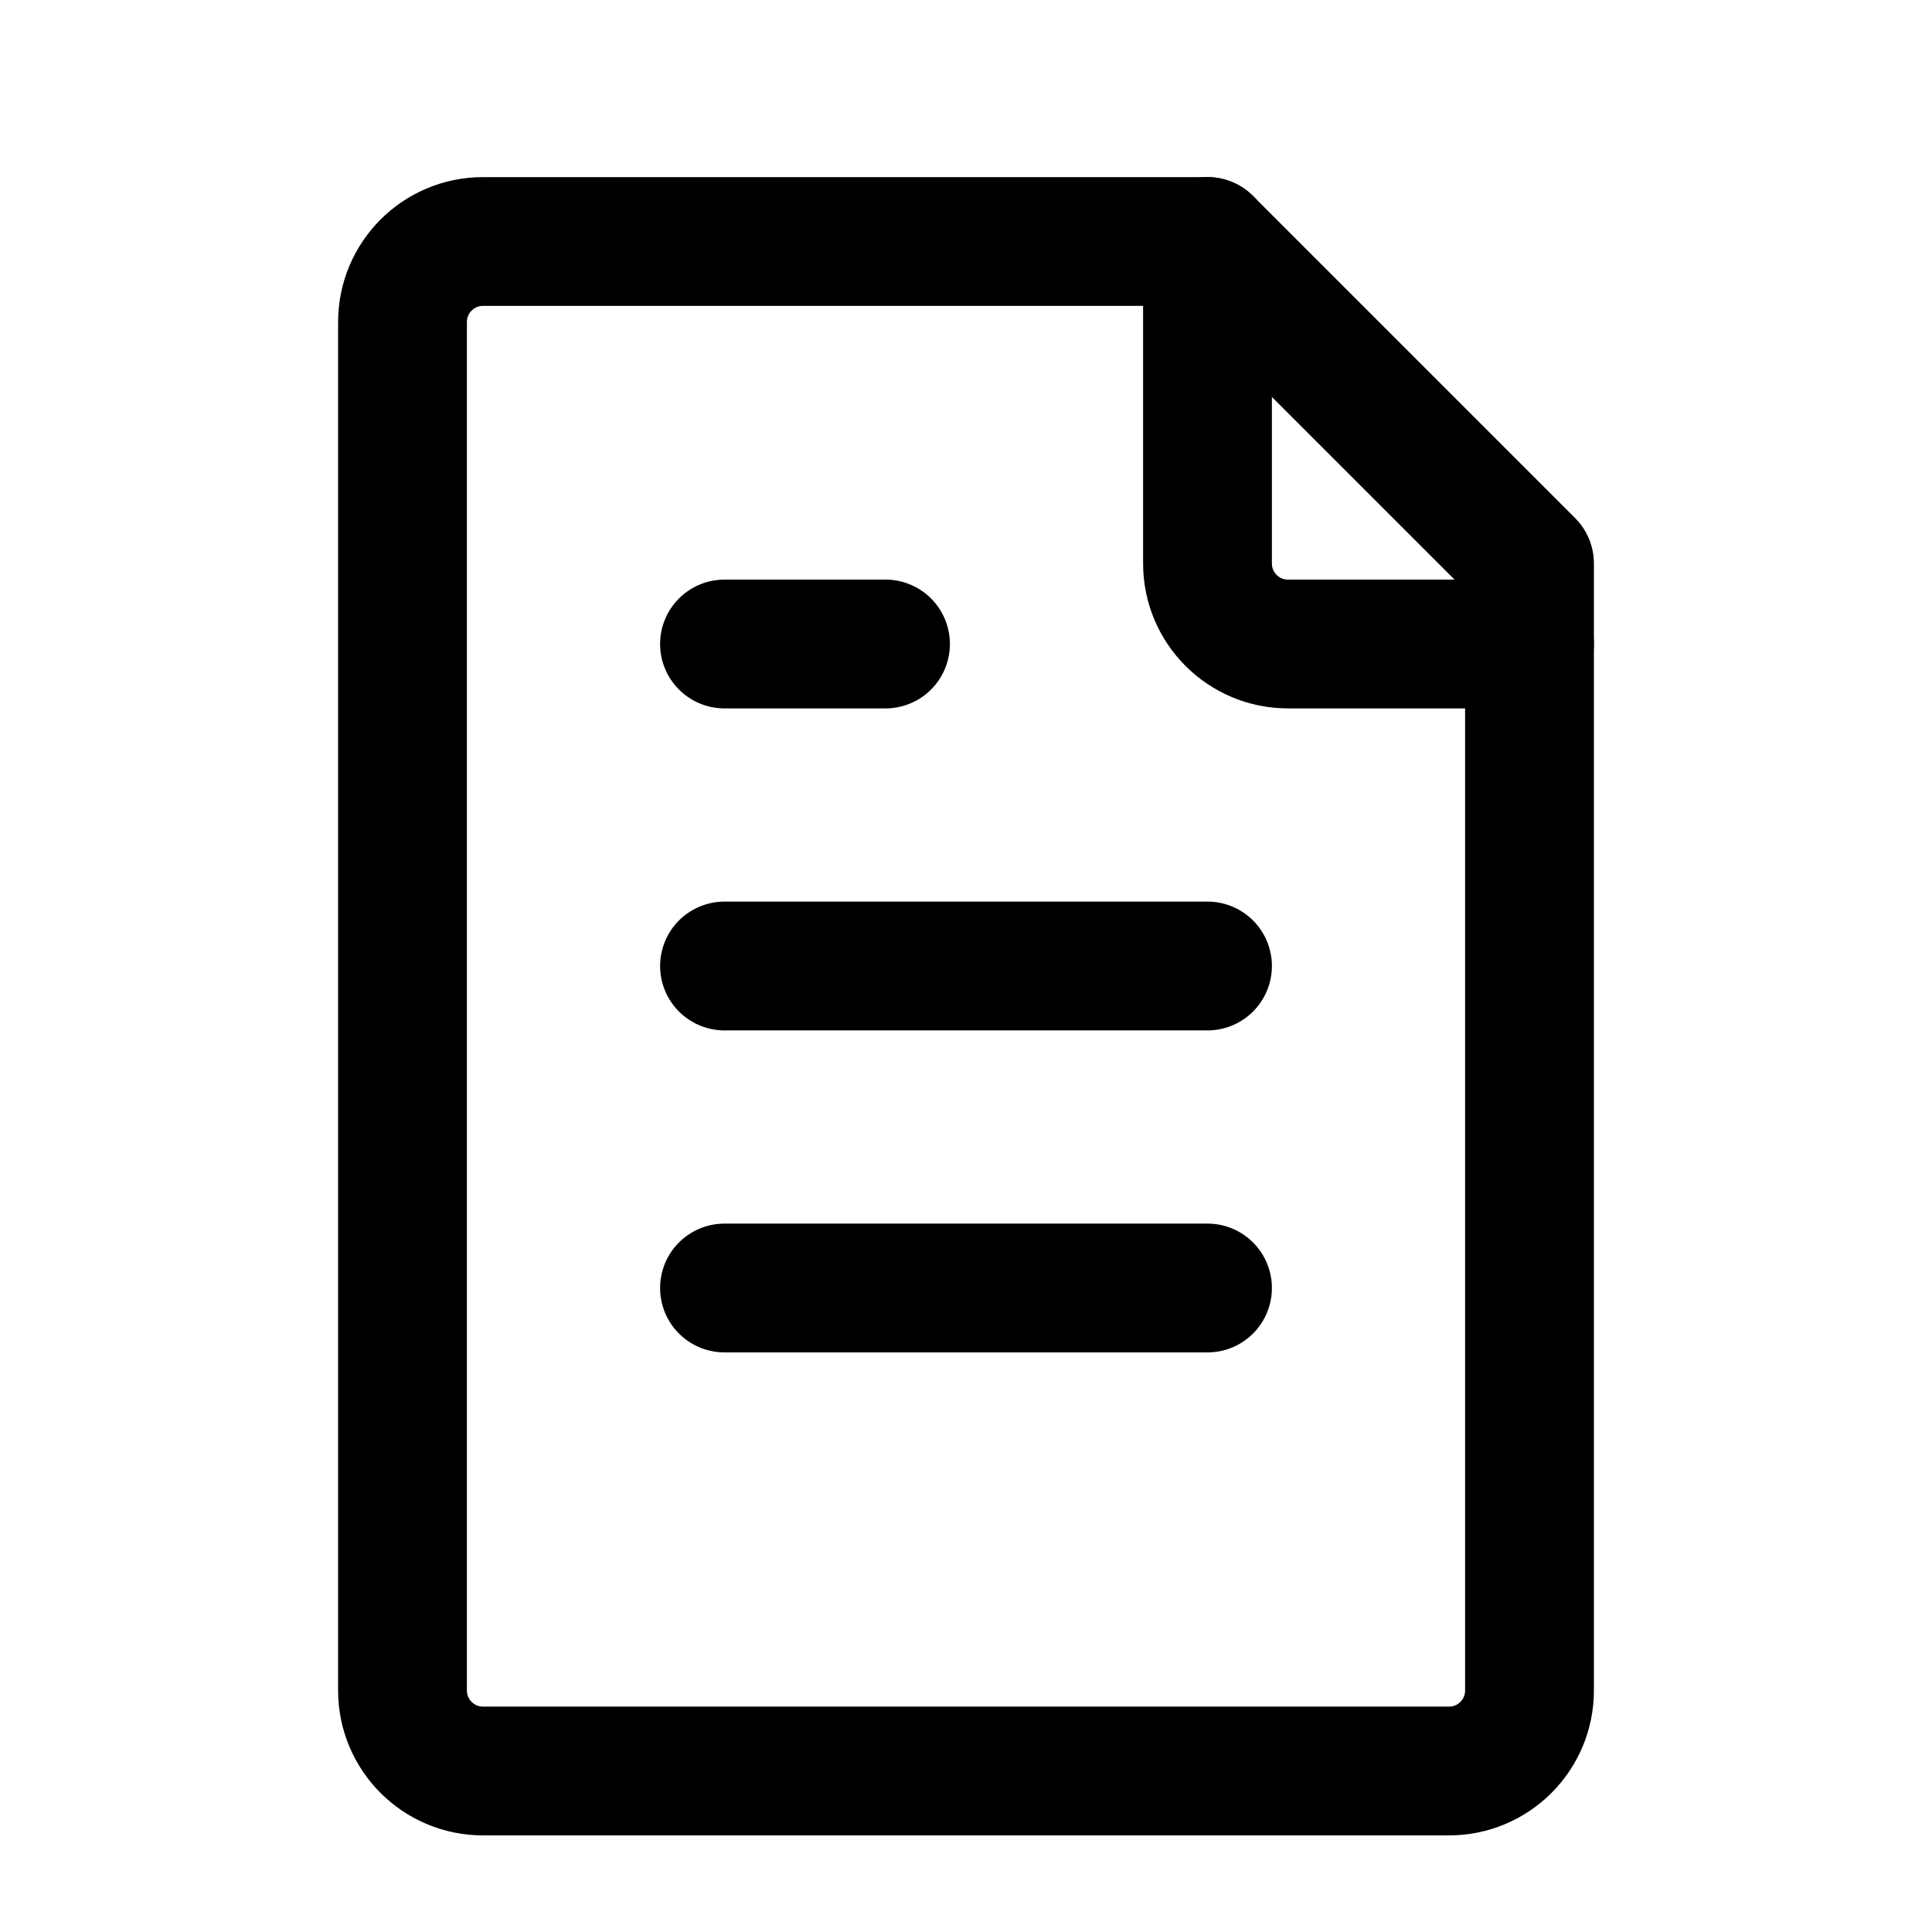
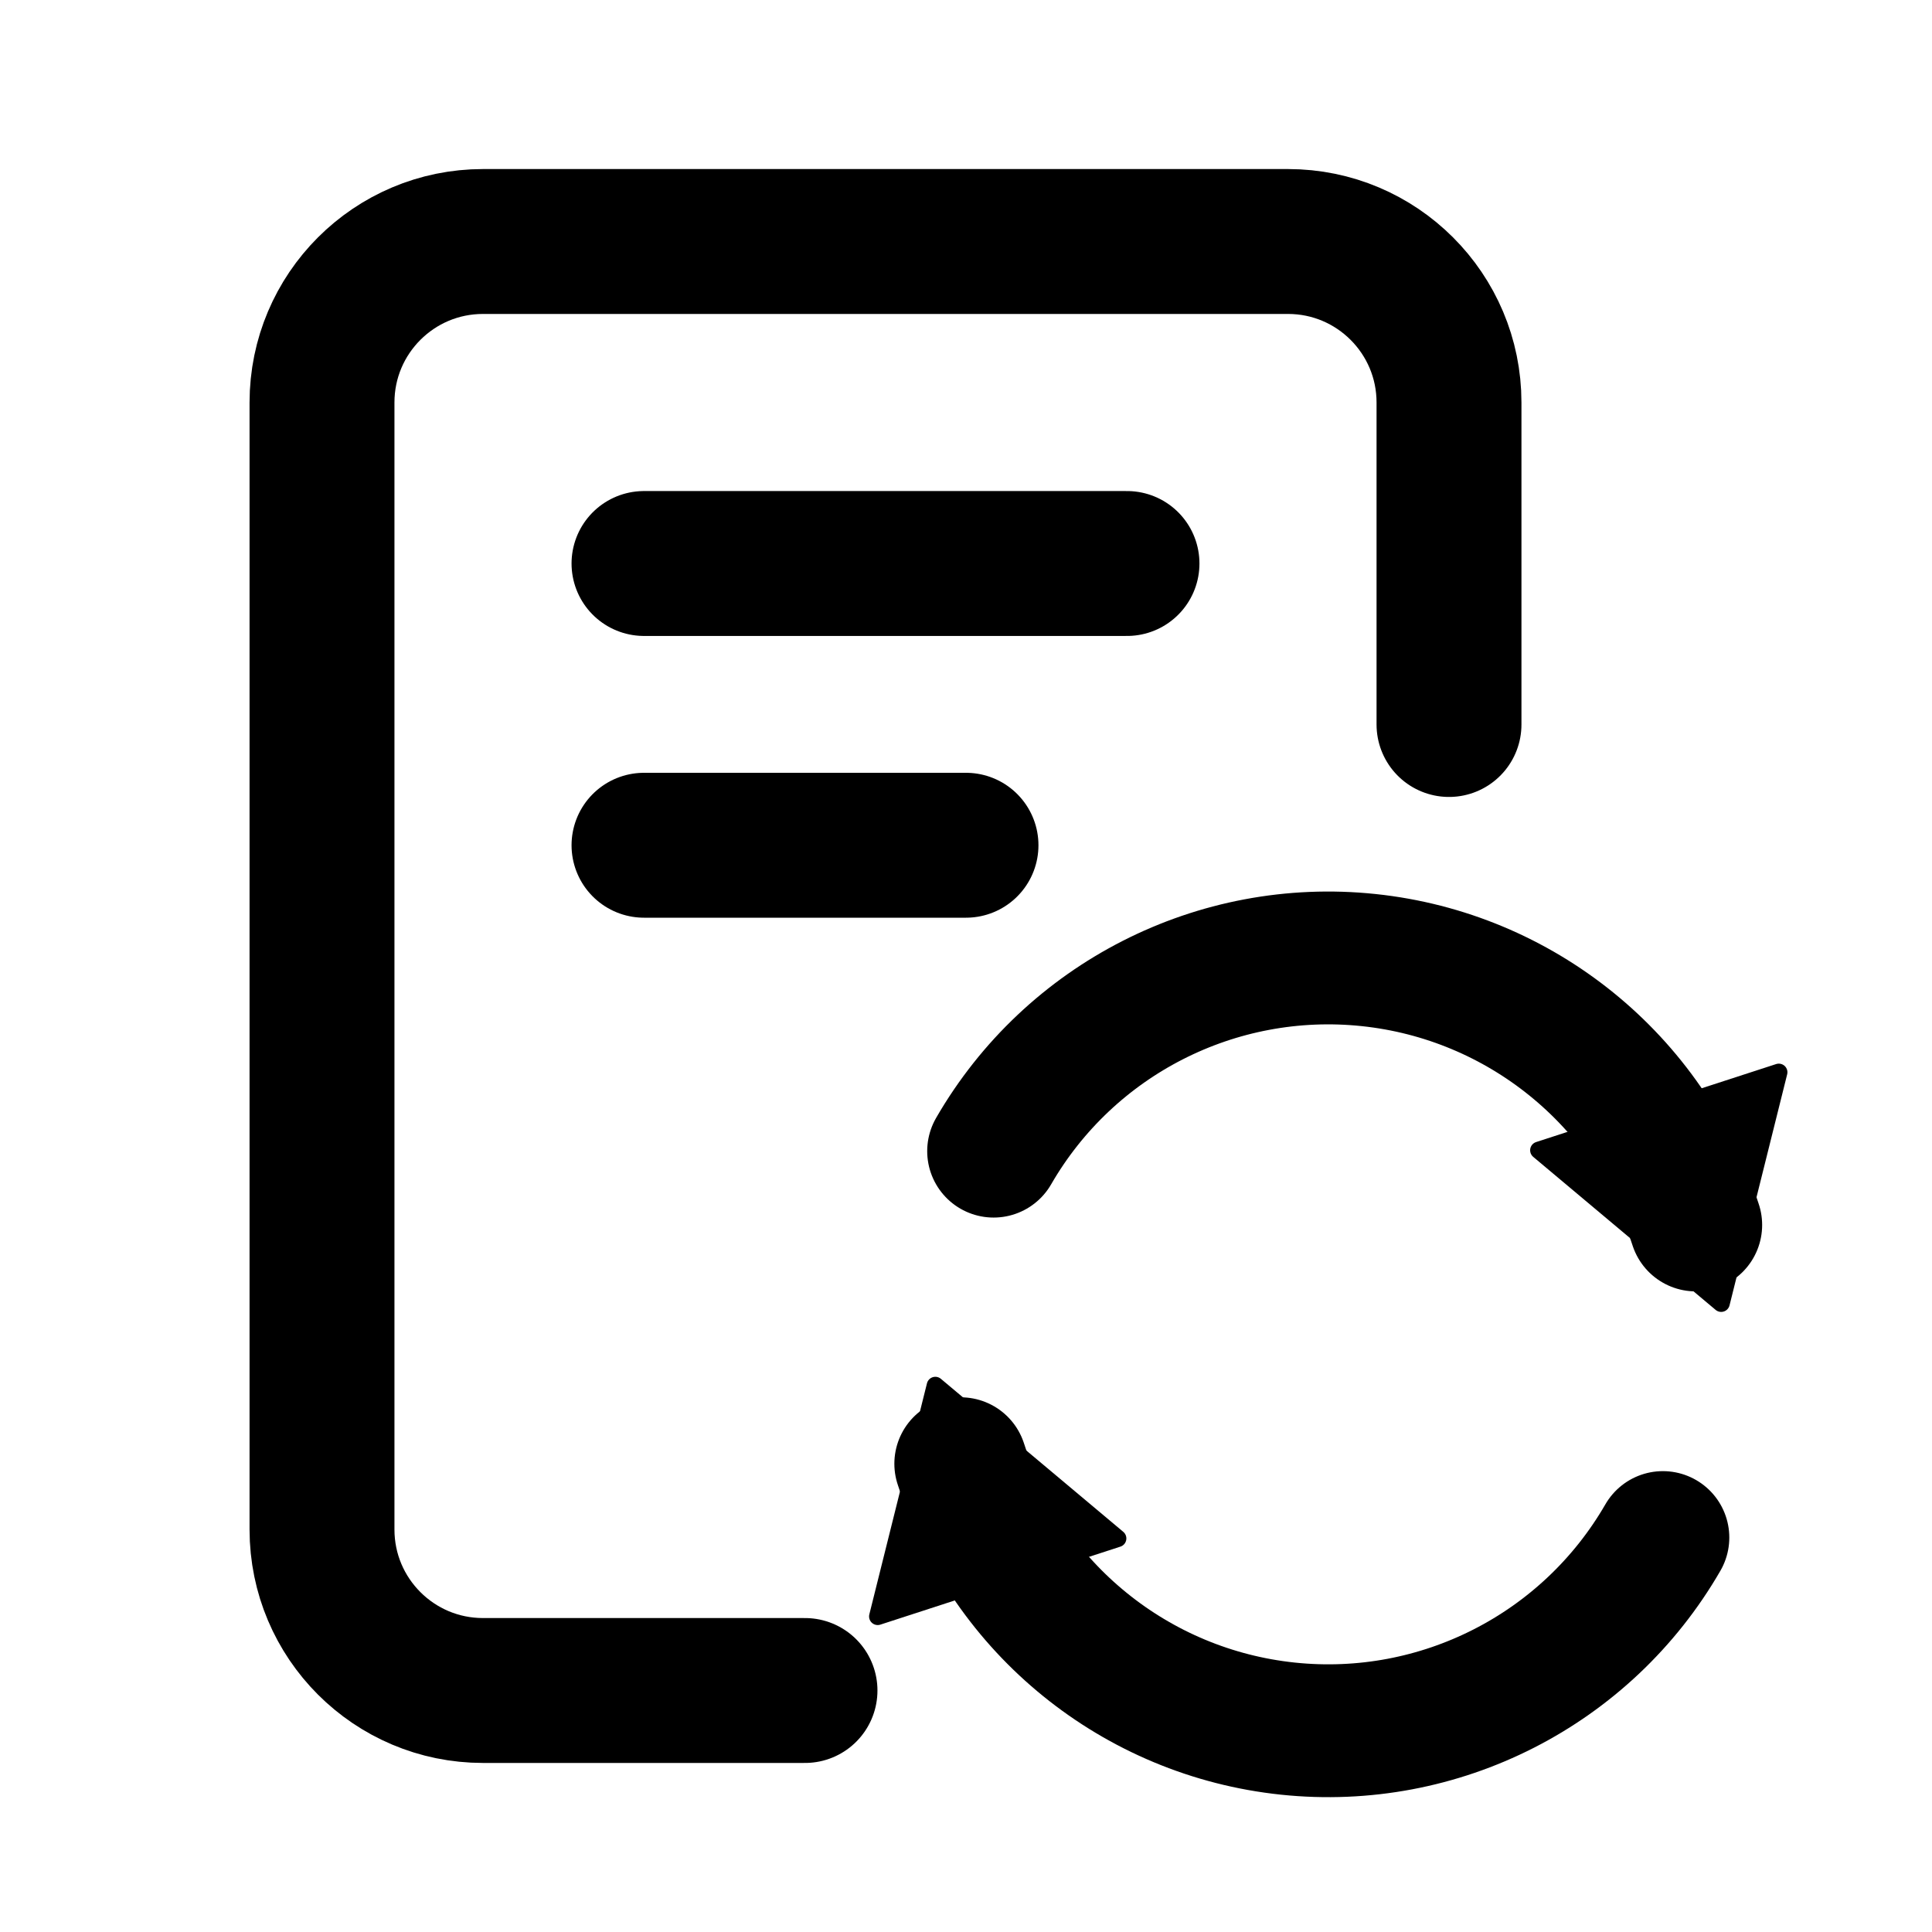
- <svg xmlns="http://www.w3.org/2000/svg" viewBox="0 0 24 24" fill="none" stroke="currentColor" stroke-width="1.6" stroke-linecap="round" stroke-linejoin="round">
-   <path d="M6 3h9l4 4v14a1 1 0 0 1-1 1H6a1 1 0 0 1-1-1V4a1 1 0 0 1 1-1z" />
-   <path d="M15 3v4a1 1 0 0 0 1 1h3" />
-   <path d="M9 12h6" />
-   <path d="M9 16h6" />
-   <path d="M9 8h2" />
+ <svg xmlns="http://www.w3.org/2000/svg" width="24" height="24" viewBox="0 0 24 24">
+   <path d="M10 21H6A2 2 0 0 1 4 19V5A2 2 0 0 1 6 3H16A2 2 0 0 1 18 5V9M8 7H14M8 10.5H12" fill="none" stroke="currentColor" stroke-width="1.8" stroke-linecap="round" />
+   <path d="M12.343 14.300 A4.8 4.8 0 0 1 21.065 15.217" fill="none" stroke="currentColor" stroke-width="1.65" stroke-linecap="round" />
+   <polygon points="21.381,16.190 22.097,13.320 19.115,14.289" fill="currentColor" stroke="currentColor" stroke-width="0.214" stroke-linejoin="round" />
+   <path d="M20.657 19.100 A4.8 4.8 0 0 1 11.935 18.183" fill="none" stroke="currentColor" stroke-width="1.65" stroke-linecap="round" />
+   <polygon points="11.619,17.210 10.903,20.080 13.885,19.111" fill="currentColor" stroke="currentColor" stroke-width="0.214" stroke-linejoin="round" />
</svg>
